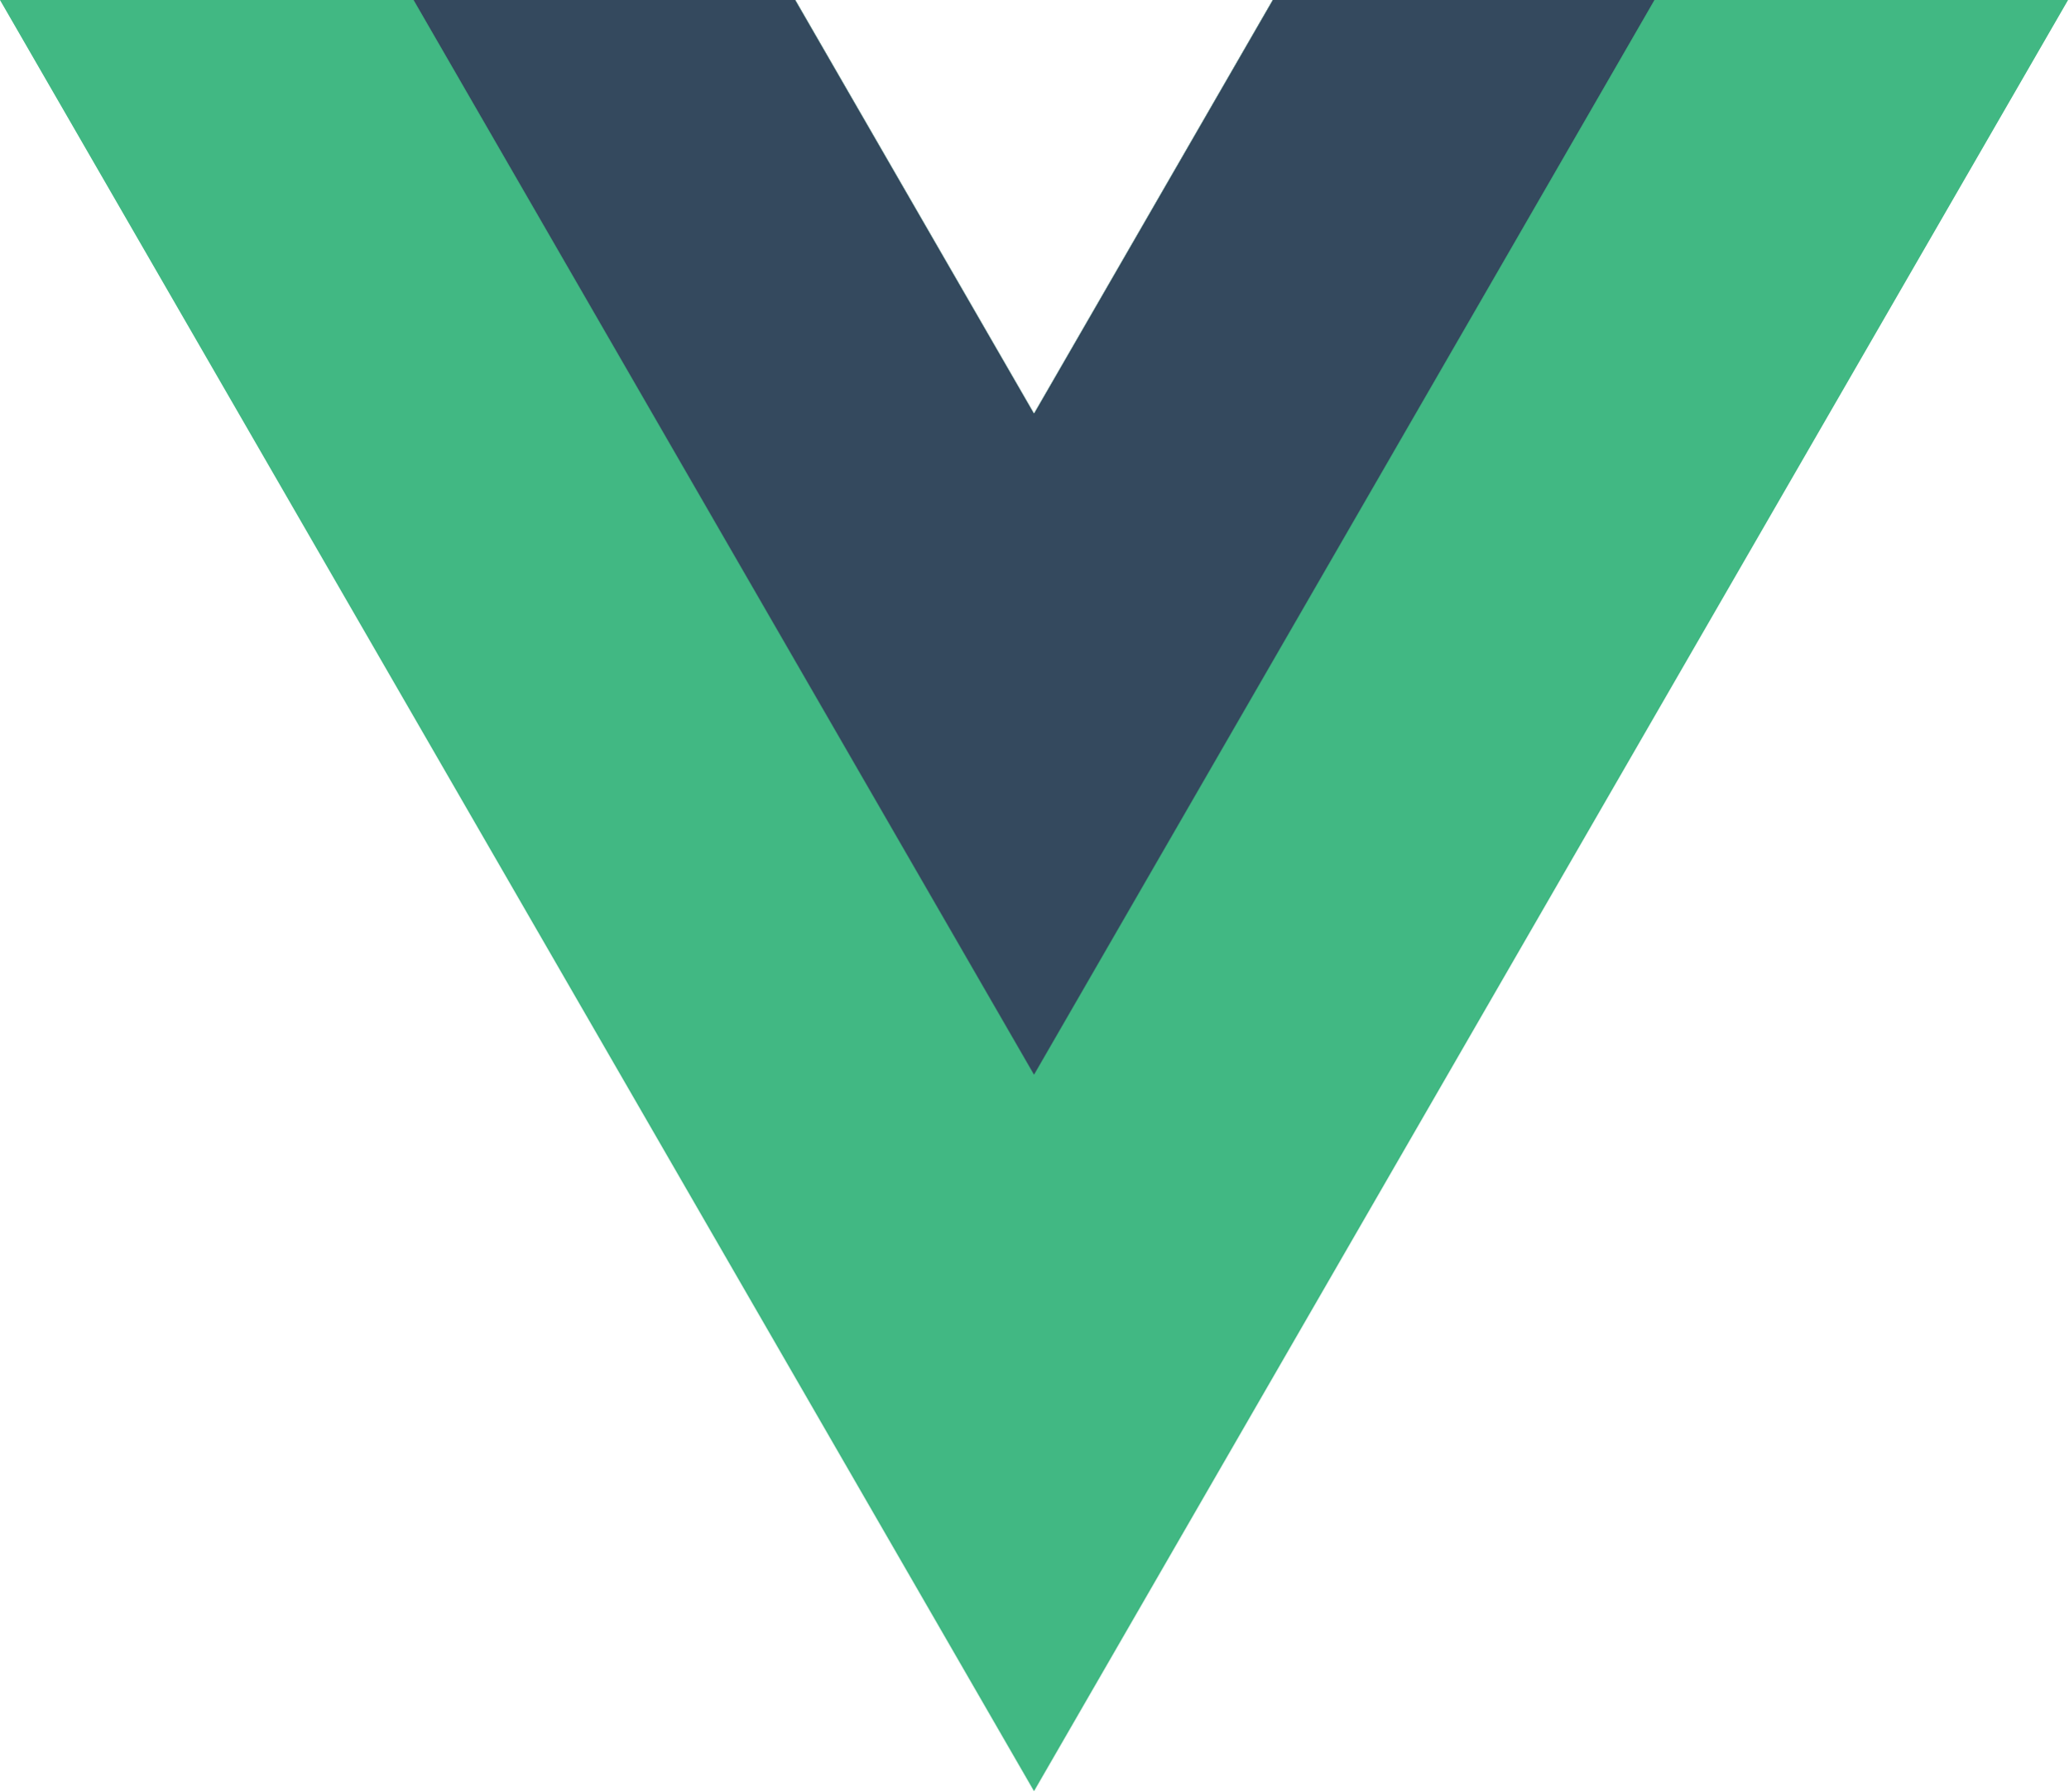
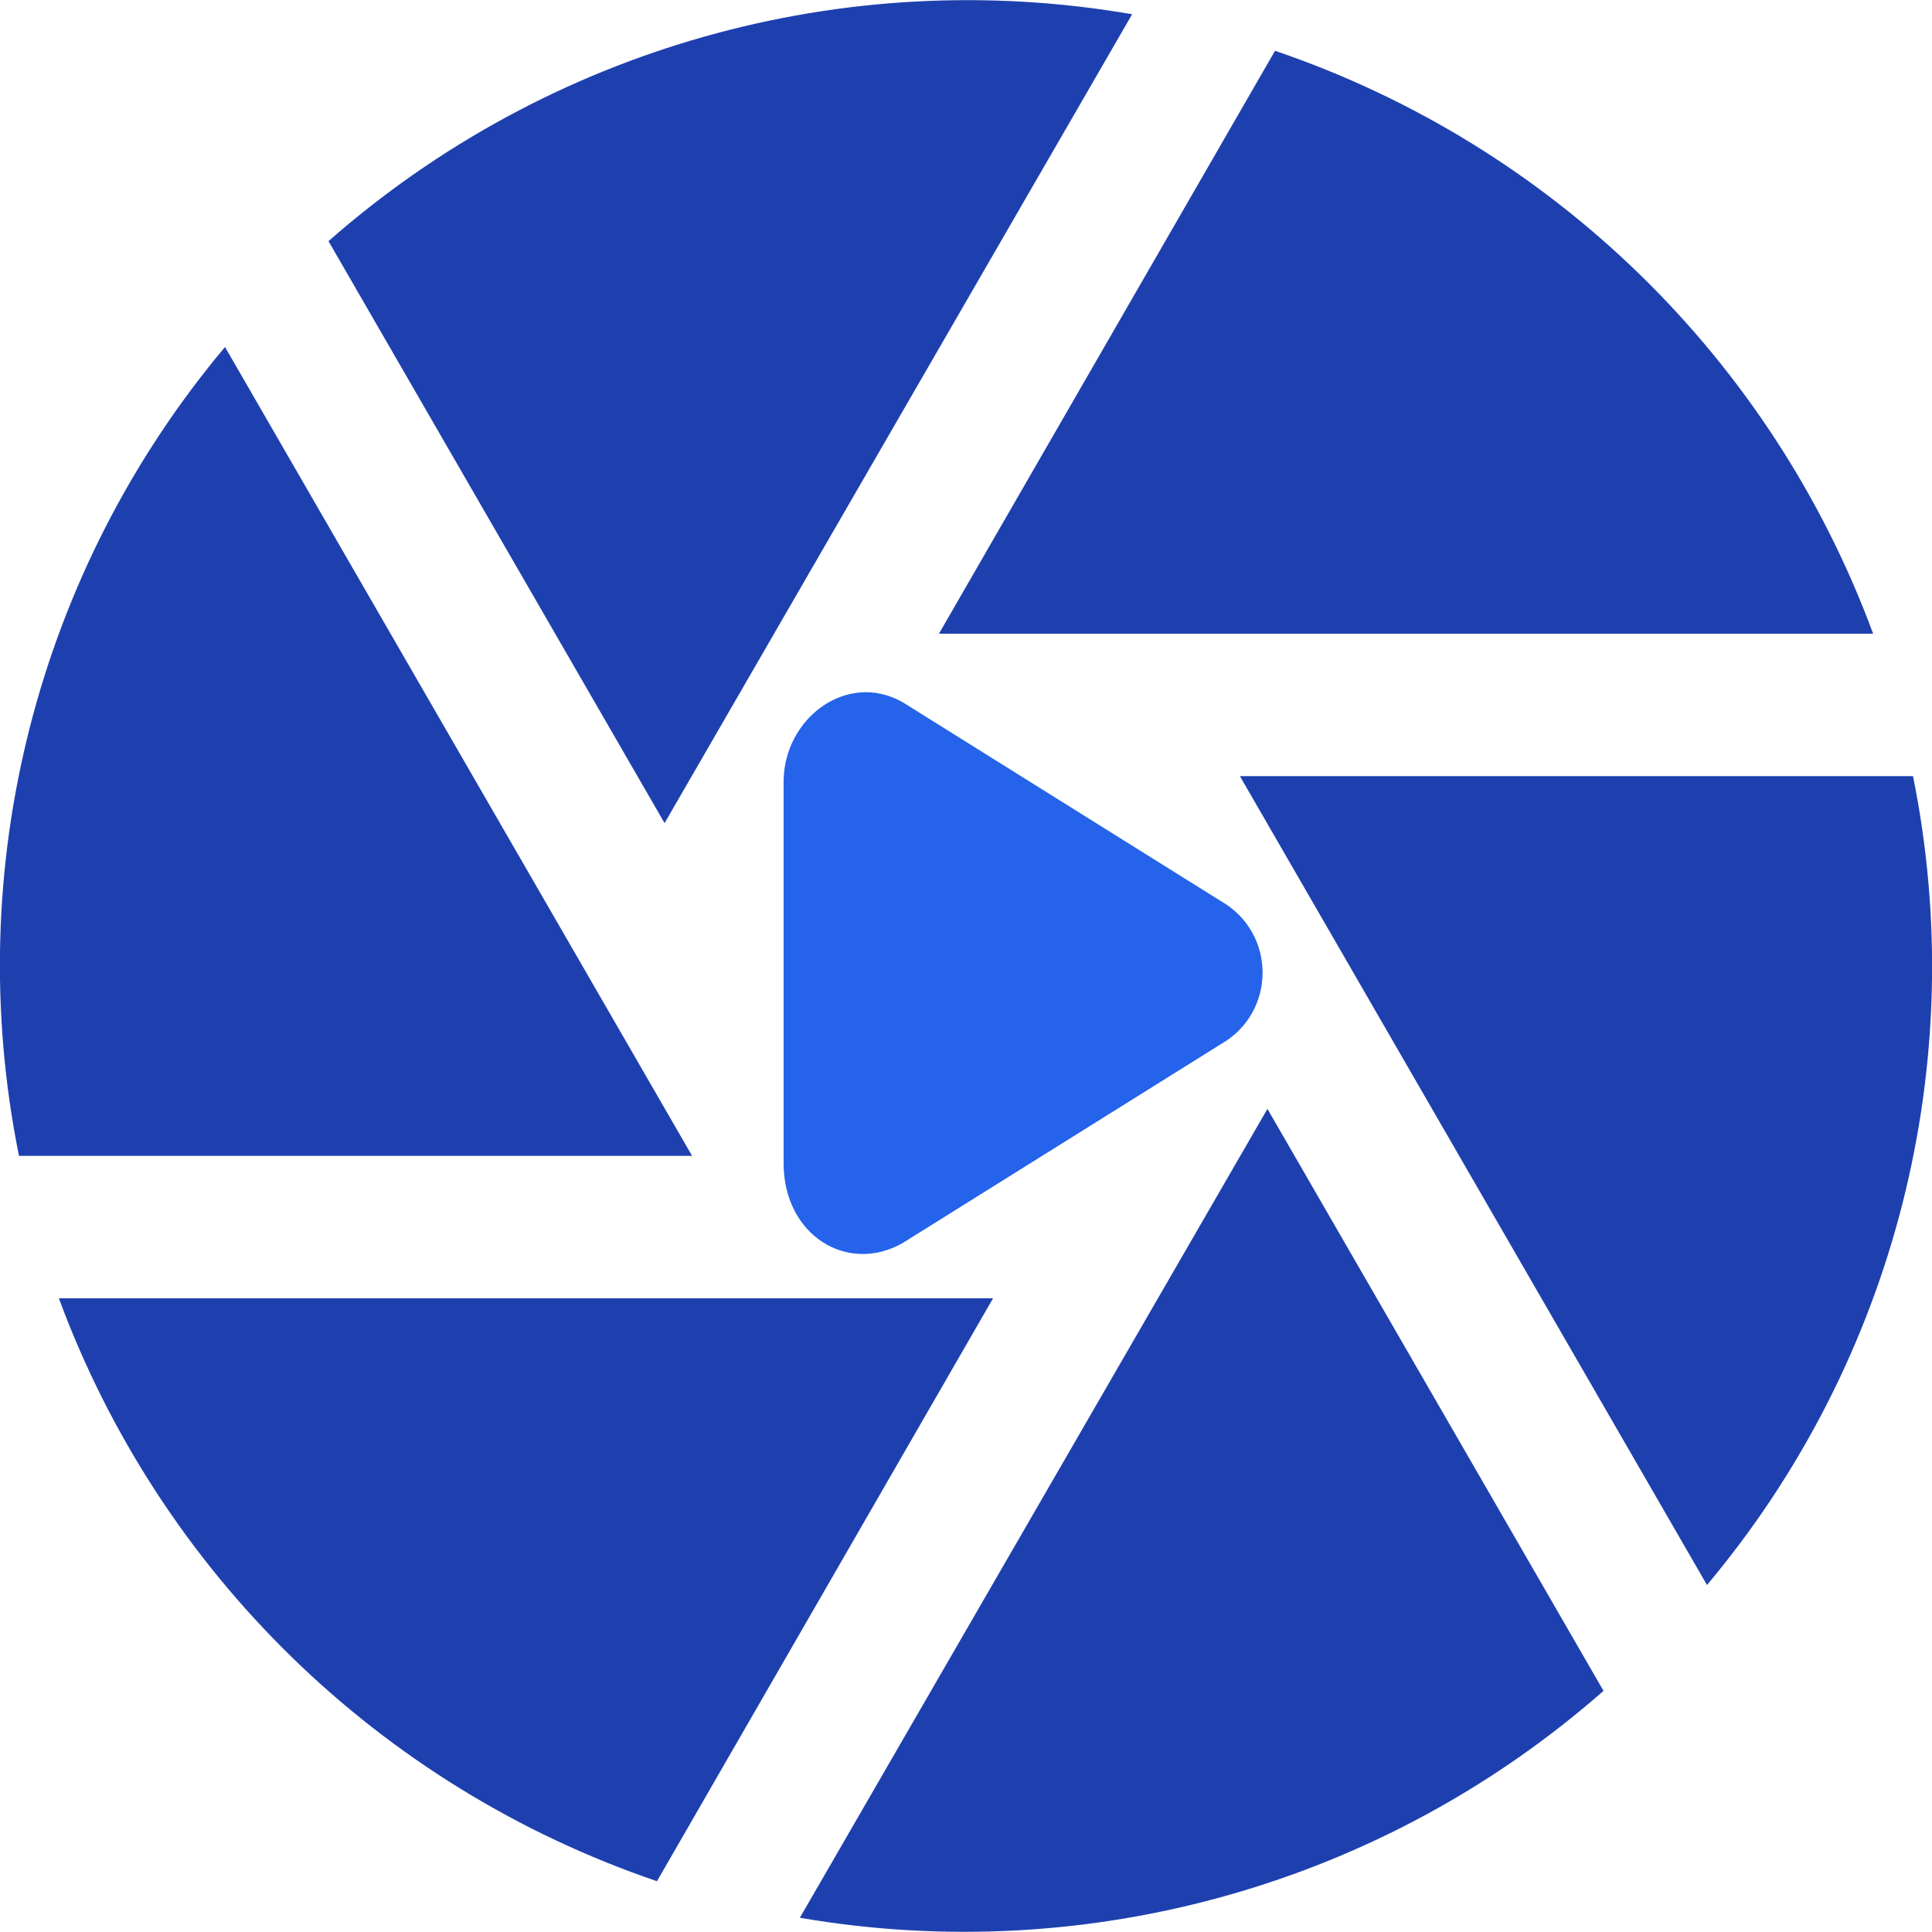
- <svg xmlns="http://www.w3.org/2000/svg" viewBox="0 0 261.76 226.69">
-   <path d="M161.096.001l-30.225 52.351L100.647.001H-.005l130.877 226.688L261.749.001z" fill="#41b883" />
-   <path d="M161.096.001l-30.225 52.351L100.647.001H52.346l78.526 136.01L209.398.001z" fill="#34495e" />
+ <svg xmlns="http://www.w3.org/2000/svg" width="407" height="407">
+   <path d="M145.8 243.5 47.4 73.1A202.6 202.6 0 0 0 4 243.5h141.8zM140 173.4 238.5 3A203.9 203.9 0 0 0 69.2 50.8L140 173.4zM197.8 133.5h196.8a204.5 204.5 0 0 0-126-122.8l-70.8 122.8zM267 233.6 168.5 404a204 204 0 0 0 169.3-47.8L267 233.6zM209.2 273.5H12.4a204.5 204.5 0 0 0 126 122.8l70.8-122.8zM261.2 163.5l98.4 170.4A202.6 202.6 0 0 0 403 163.5H261.2z" fill="#1e40af" />
+   <path fill="#2563eb" fill-rule="evenodd" d="m296.5 3608.6-4-2.5c-.7-.4-1.5.2-1.5 1v4.8c0 .9.8 1.4 1.5 1l4-2.5c.7-.4.7-1.4 0-1.8" transform="matrix(16.747 0 0 16.747 -4708.3 -60243.4)" />
</svg>
